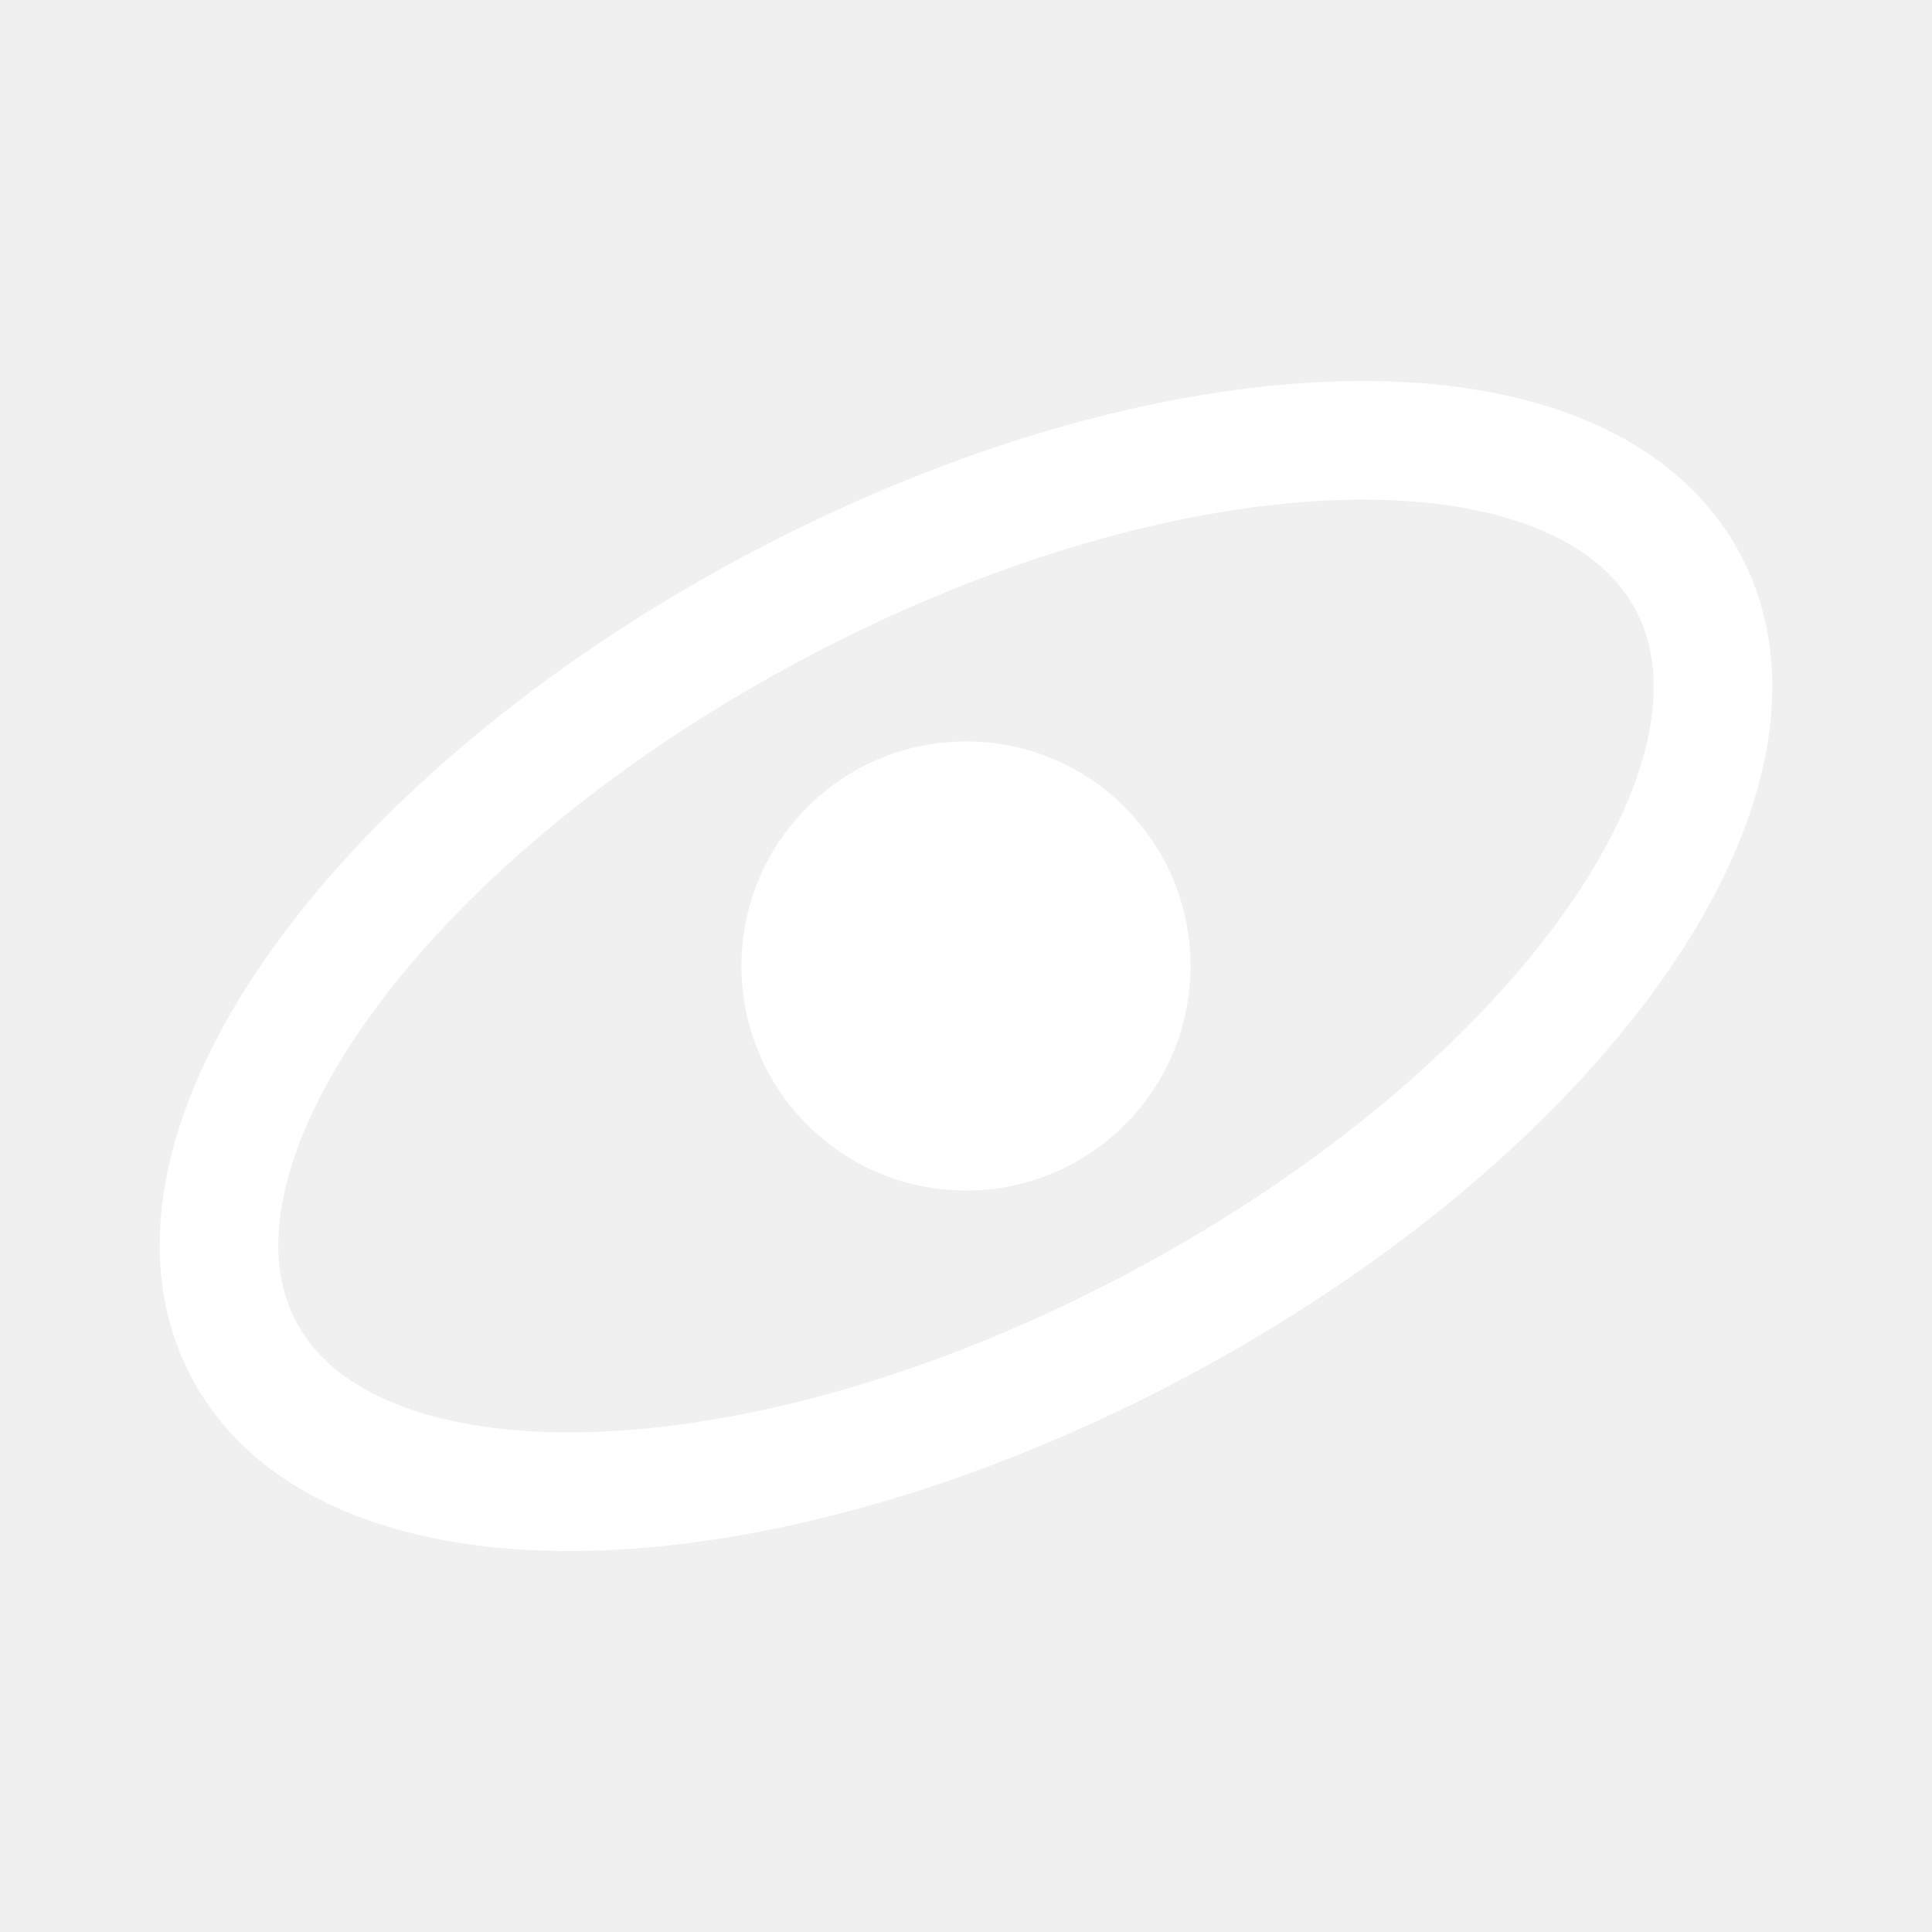
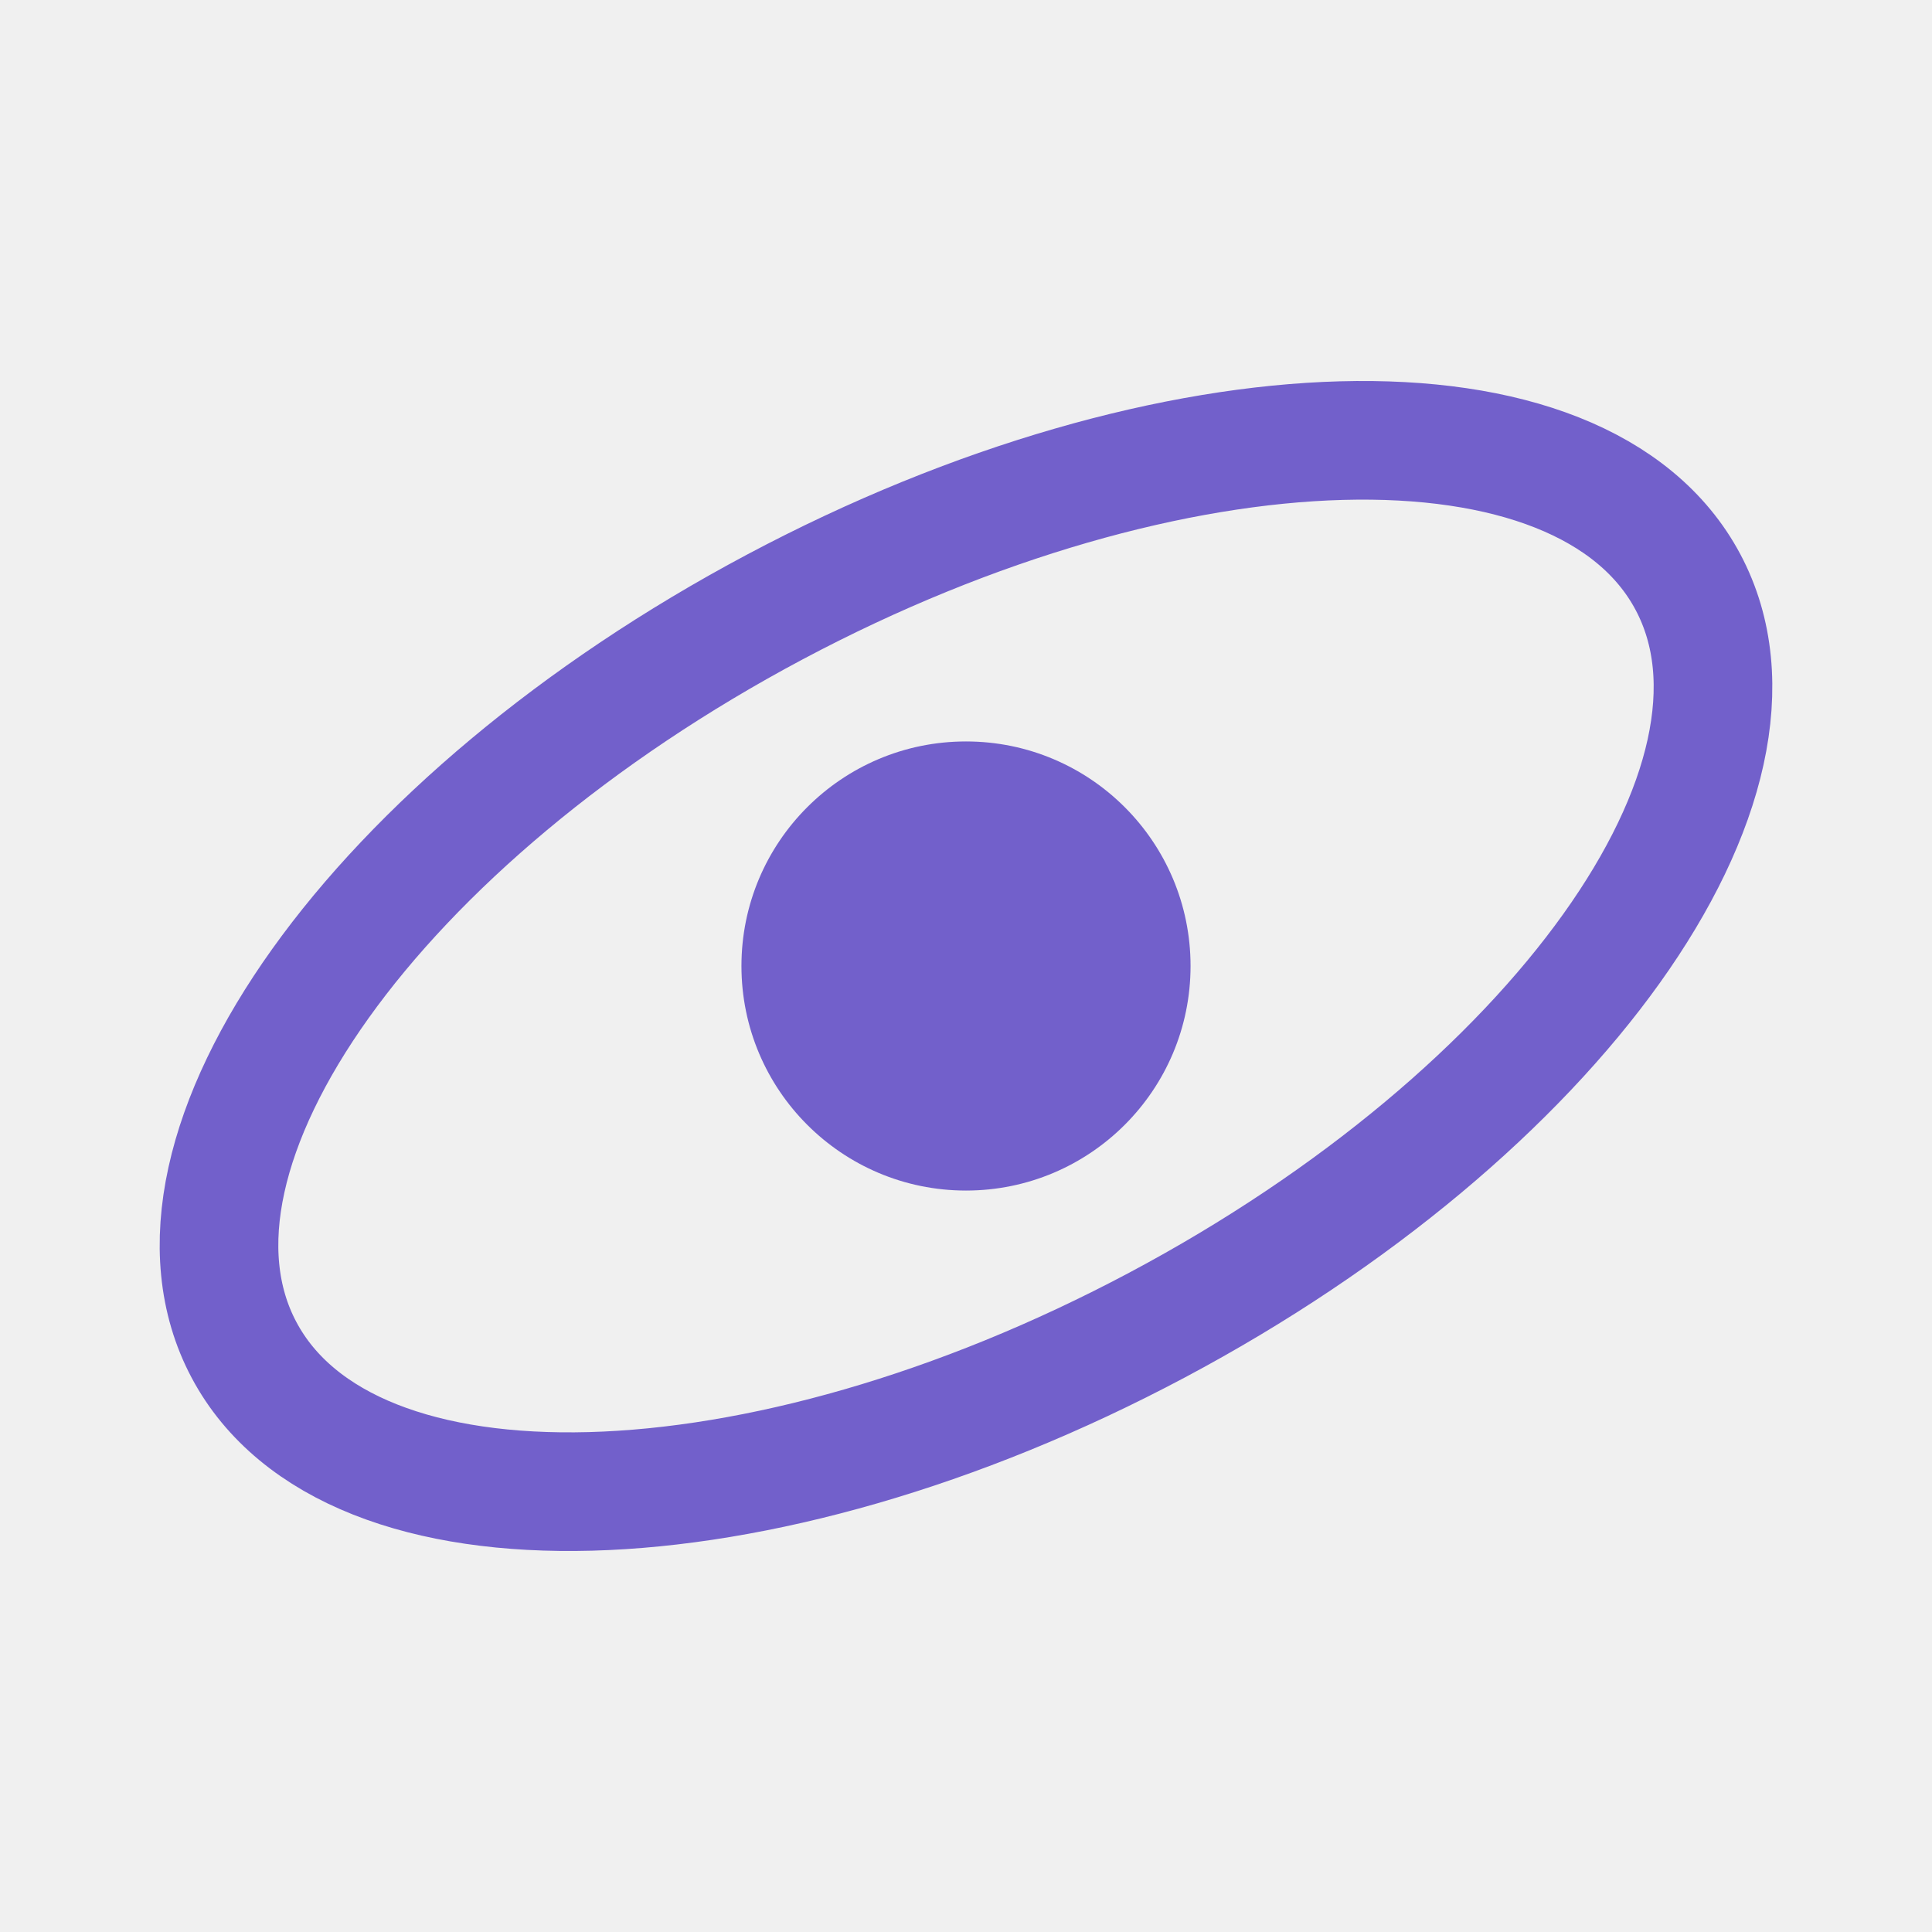
<svg xmlns="http://www.w3.org/2000/svg" width="456" height="456" viewBox="0 0 456 456" version="1.1">
  <g transform="translate(228 228)">
-     <ellipse cx="0" cy="0" rx="193" ry="96" fill="none" stroke="#FFFFFF" stroke-width="28" transform="rotate(-28)" />
-     <circle cx="0" cy="0" r="53" fill="#FFFFFF" />
+     <ellipse cx="0" cy="0" rx="193" ry="96" fill="none" stroke="#7260CB" stroke-width="28" transform="rotate(-28)" />
+     <circle cx="0" cy="0" r="53" fill="#7260CB" />
  </g>
</svg>
